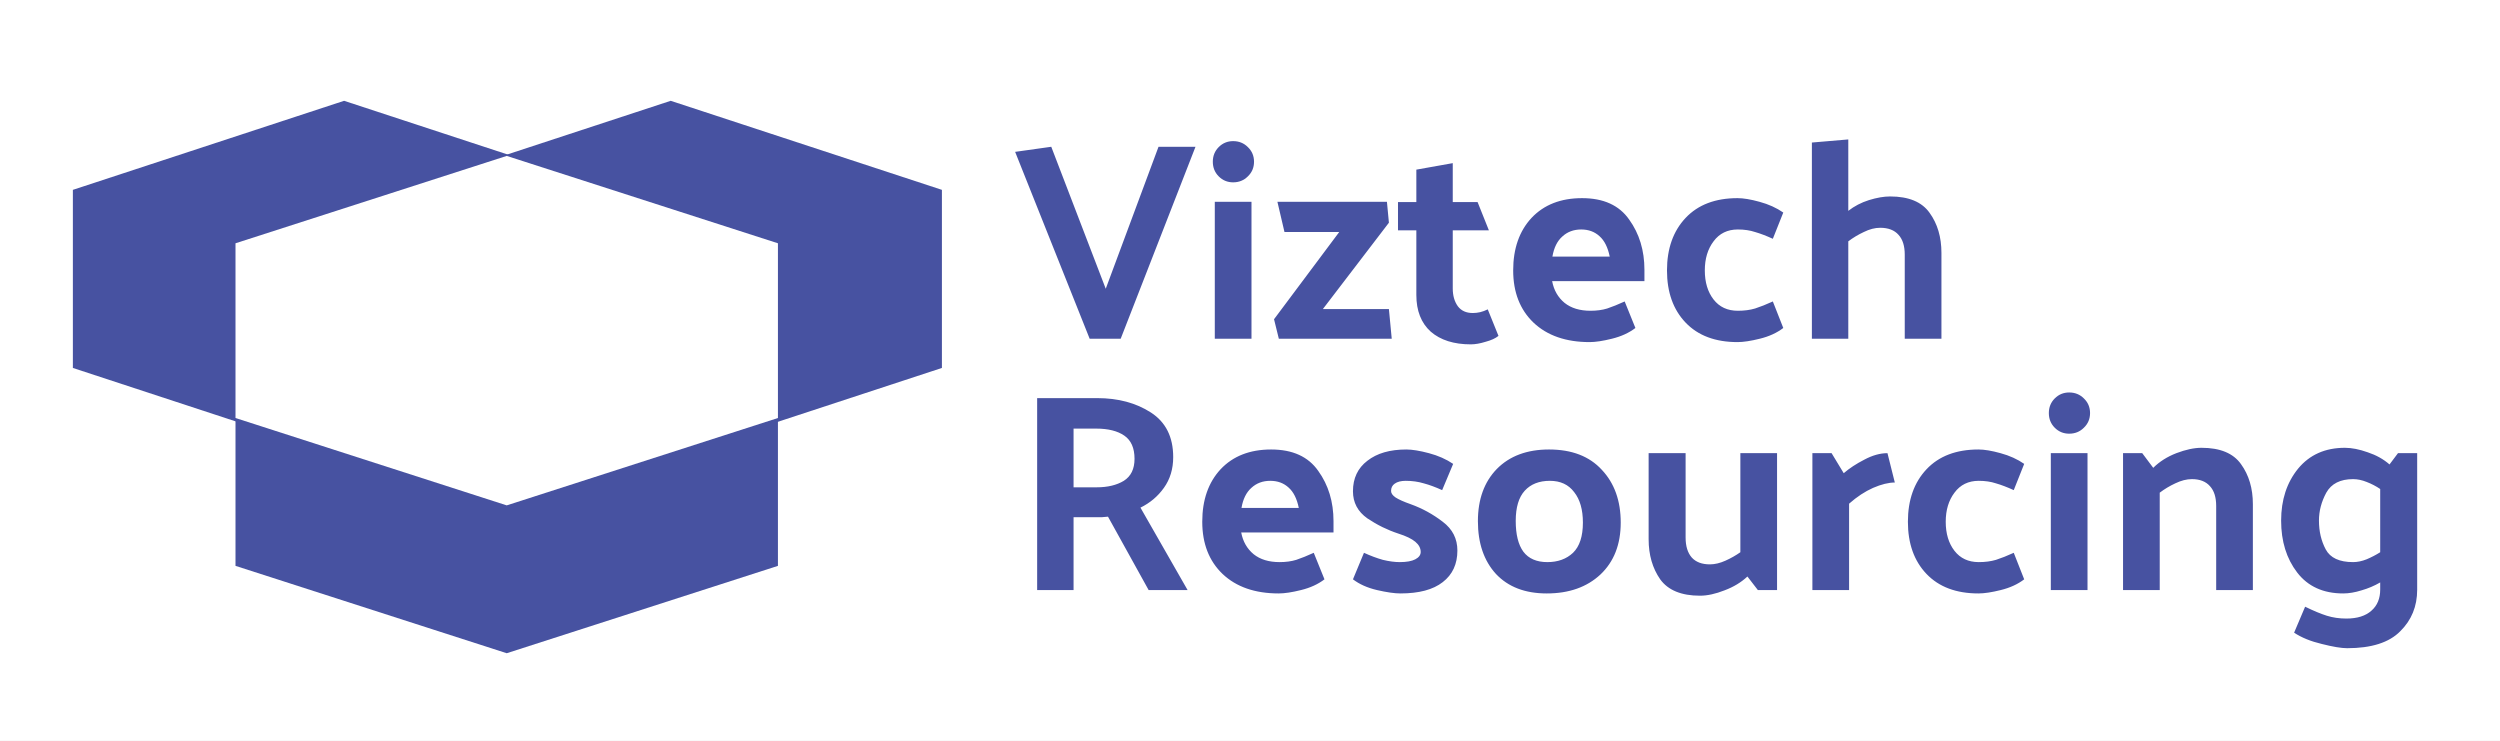
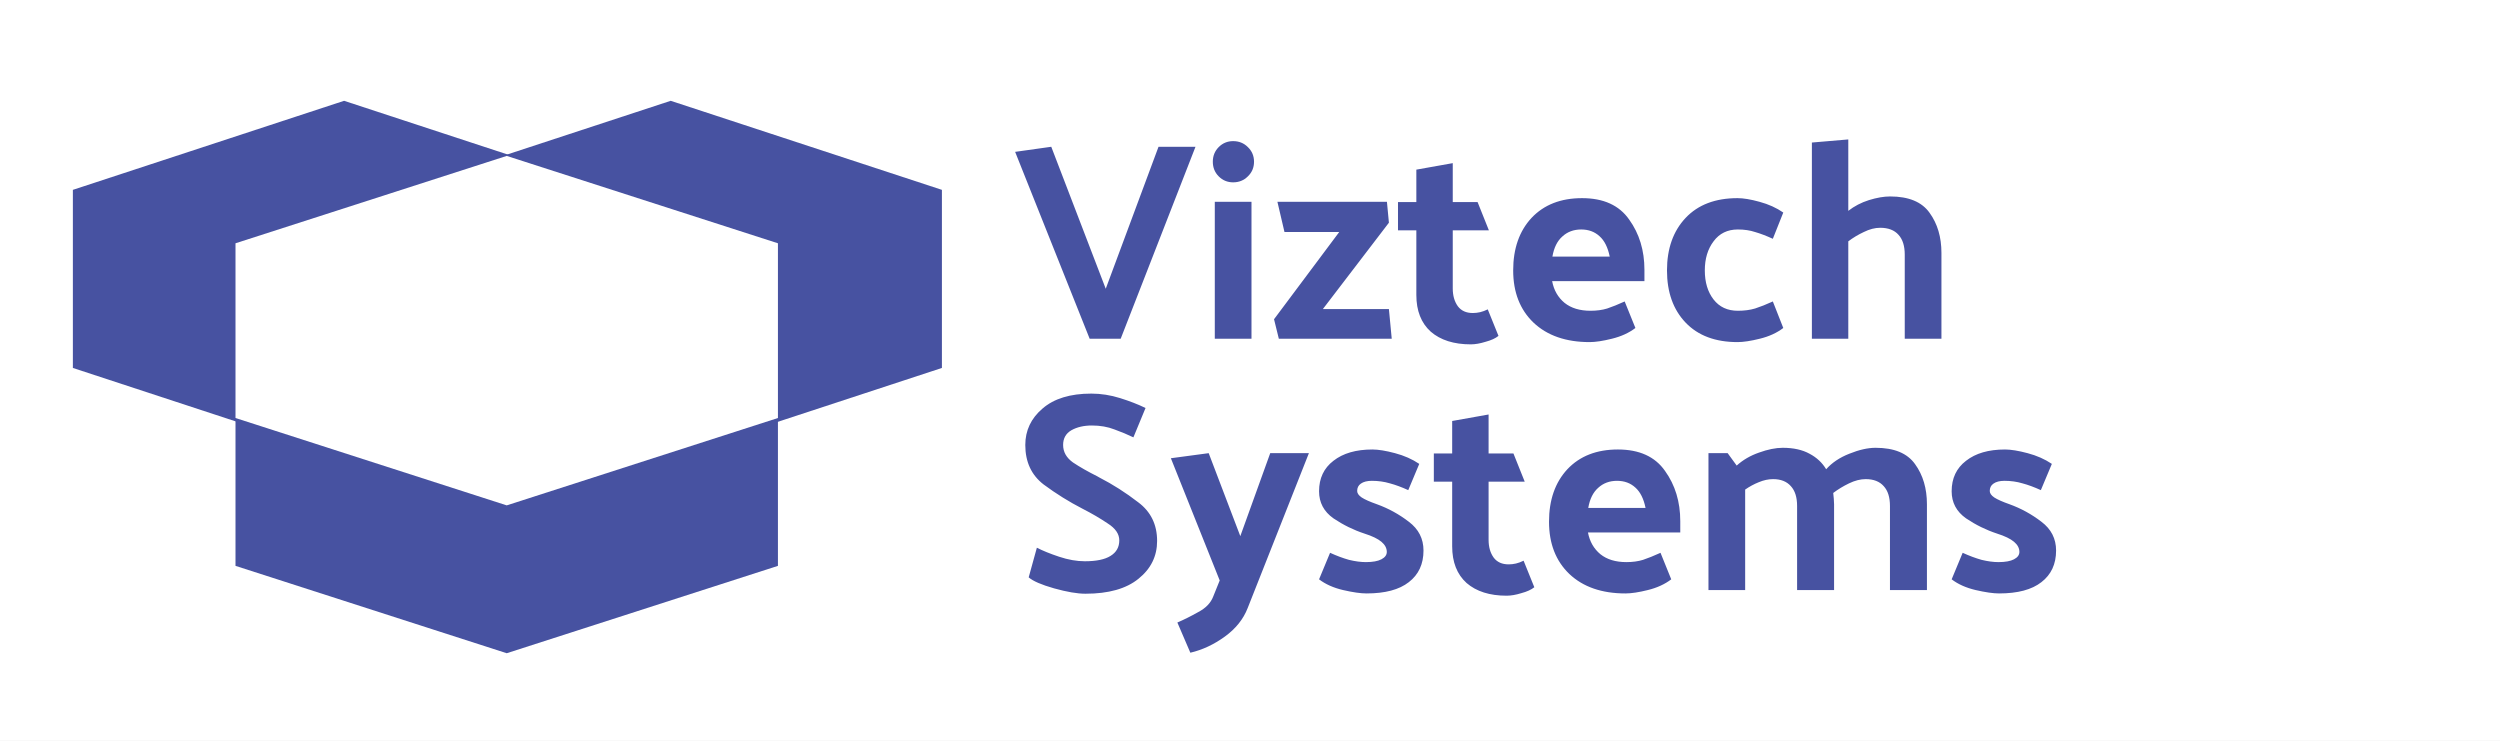
<svg xmlns="http://www.w3.org/2000/svg" width="1860" height="551" viewBox="0 0 1860 551" fill="none">
-   <g clip-path="url(#clip0_0_1)">
+   <g clip-path="url(#clip0_10_23)">
    <rect width="1860" height="551" fill="white" />
    <path d="M499 75L700.784 141.25V273.75L499 340L297.216 273.75V141.25L499 75Z" fill="#4752A1" />
    <path d="M256 75L457.784 141.25V273.75L256 340L54.216 273.75V141.25L256 75Z" fill="#4752A1" />
    <path d="M377 226L578.784 291V421L377 486L175.216 421V291L377 226Z" fill="#4752A1" />
    <path d="M377 116L578.784 181V311L377 376L175.216 311V181L377 116Z" fill="white" />
    <path d="M810.7 252L755.26 112.98L782.14 109.2L822.67 214.83L861.94 109.2H889.45L833.8 252H810.7ZM917.457 105C921.797 105 925.437 106.47 928.377 109.41C931.457 112.35 932.997 115.99 932.997 120.33C932.997 124.67 931.457 128.31 928.377 131.25C925.437 134.19 921.797 135.66 917.457 135.66C913.257 135.66 909.687 134.19 906.747 131.25C903.807 128.31 902.337 124.67 902.337 120.33C902.337 115.99 903.807 112.35 906.747 109.41C909.687 106.47 913.257 105 917.457 105ZM931.107 150.15V252H903.807V150.15H931.107ZM1033.35 165.69L984.208 229.95H1033.35L1035.45 252H951.448L947.878 237.51L996.388 172.62H955.648L950.398 150.15H1031.88L1033.35 165.69ZM1114.87 249.9C1112.63 251.72 1109.41 253.19 1105.21 254.31C1101.15 255.57 1097.51 256.2 1094.29 256.2C1081.69 256.2 1071.75 253.05 1064.47 246.75C1057.33 240.31 1053.76 231.21 1053.76 219.45V171.36H1040.11V150.36H1053.76V126.21L1080.85 121.38V150.36H1099.33L1107.73 171.36H1080.85V214.62C1080.85 219.94 1082.11 224.35 1084.63 227.85C1087.15 231.21 1090.86 232.89 1095.76 232.89C1097.58 232.89 1099.4 232.68 1101.22 232.26C1103.04 231.84 1104.93 231.14 1106.89 230.16L1114.87 249.9ZM1182.72 254.52C1165.08 254.52 1151.15 249.69 1140.93 240.03C1130.85 230.37 1125.81 217.42 1125.81 201.18C1125.81 184.94 1130.36 171.92 1139.46 162.12C1148.7 152.32 1161.23 147.42 1177.05 147.42C1193.01 147.42 1204.7 152.74 1212.12 163.38C1219.68 173.88 1223.46 186.34 1223.46 200.76V209.16H1154.79C1156.05 215.88 1159.13 221.27 1164.03 225.33C1168.93 229.25 1175.37 231.21 1183.35 231.21C1187.97 231.21 1192.1 230.65 1195.74 229.53C1199.52 228.27 1203.86 226.52 1208.76 224.28L1216.74 244.02C1211.98 247.66 1206.17 250.32 1199.31 252C1192.59 253.68 1187.06 254.52 1182.72 254.52ZM1197.63 190.89C1196.23 184.03 1193.71 178.99 1190.07 175.77C1186.43 172.41 1181.88 170.73 1176.42 170.73C1170.82 170.73 1166.13 172.48 1162.35 175.98C1158.57 179.34 1156.12 184.31 1155 190.89H1197.63ZM1292.95 170.73C1285.25 170.73 1279.23 173.67 1274.89 179.55C1270.55 185.29 1268.38 192.5 1268.38 201.18C1268.38 210 1270.55 217.21 1274.89 222.81C1279.23 228.41 1285.25 231.21 1292.95 231.21C1297.71 231.21 1301.98 230.65 1305.76 229.53C1309.68 228.27 1314.09 226.52 1318.99 224.28L1326.76 244.02C1322 247.66 1316.19 250.32 1309.33 252C1302.61 253.68 1297.08 254.52 1292.74 254.52C1276.22 254.52 1263.34 249.69 1254.1 240.03C1244.86 230.37 1240.24 217.42 1240.24 201.18C1240.24 184.94 1244.86 171.92 1254.1 162.12C1263.34 152.32 1276.22 147.42 1292.74 147.42C1297.08 147.42 1302.54 148.33 1309.12 150.15C1315.84 151.97 1321.72 154.63 1326.76 158.13L1318.99 177.66C1314.09 175.42 1309.68 173.74 1305.76 172.62C1301.98 171.36 1297.71 170.73 1292.95 170.73ZM1375.13 156.87C1379.61 153.37 1384.72 150.71 1390.46 148.89C1396.34 147.07 1401.59 146.16 1406.21 146.16C1420.07 146.16 1429.87 150.22 1435.61 158.34C1441.49 166.46 1444.43 176.4 1444.43 188.16V252H1417.13V189.42C1417.13 182.98 1415.59 178.08 1412.51 174.72C1409.43 171.22 1404.88 169.47 1398.86 169.47C1394.94 169.47 1390.88 170.52 1386.68 172.62C1382.48 174.58 1378.63 176.89 1375.13 179.55V252H1348.04V106.05L1375.13 103.74V156.87Z" fill="#4752A1" />
-     <path d="M815.53 318.88H798.73V362.56H815.95C824.07 362.56 830.79 360.95 836.11 357.73C841.43 354.37 844.09 348.91 844.09 341.35C844.09 333.37 841.57 327.63 836.53 324.13C831.49 320.63 824.49 318.88 815.53 318.88ZM854.59 439L824.35 384.4C822.81 384.54 821.2 384.68 819.52 384.82C817.84 384.82 816.16 384.82 814.48 384.82H798.73V439H771.64V296.2H816.37C831.91 296.2 845.21 299.77 856.27 306.91C867.33 314.05 872.86 325.11 872.86 340.09C872.86 348.91 870.55 356.54 865.93 362.98C861.45 369.28 855.64 374.18 848.5 377.68L883.57 439H854.59ZM951.39 441.52C933.75 441.52 919.82 436.69 909.6 427.03C899.52 417.37 894.48 404.42 894.48 388.18C894.48 371.94 899.03 358.92 908.13 349.12C917.37 339.32 929.9 334.42 945.72 334.42C961.68 334.42 973.37 339.74 980.79 350.38C988.35 360.88 992.13 373.34 992.13 387.76V396.16H923.46C924.72 402.88 927.8 408.27 932.7 412.33C937.6 416.25 944.04 418.21 952.02 418.21C956.64 418.21 960.77 417.65 964.41 416.53C968.19 415.27 972.53 413.52 977.43 411.28L985.41 431.02C980.65 434.66 974.84 437.32 967.98 439C961.26 440.68 955.73 441.52 951.39 441.52ZM966.3 377.89C964.9 371.03 962.38 365.99 958.74 362.77C955.1 359.41 950.55 357.73 945.09 357.73C939.49 357.73 934.8 359.48 931.02 362.98C927.24 366.34 924.79 371.31 923.67 377.89H966.3ZM1072.96 364.66C1068.06 362.42 1063.51 360.74 1059.31 359.62C1055.11 358.36 1050.63 357.73 1045.87 357.73C1042.37 357.73 1039.64 358.43 1037.68 359.83C1035.86 361.09 1034.95 362.91 1034.95 365.29C1034.95 366.97 1036.07 368.58 1038.31 370.12C1040.69 371.66 1044.47 373.34 1049.65 375.16C1058.19 378.24 1066.1 382.58 1073.38 388.18C1080.66 393.64 1084.3 400.78 1084.3 409.6C1084.3 419.68 1080.66 427.52 1073.38 433.12C1066.24 438.72 1055.74 441.52 1041.88 441.52C1037.54 441.52 1031.73 440.68 1024.45 439C1017.31 437.32 1011.36 434.66 1006.6 431.02L1014.79 411.28C1019.69 413.52 1024.38 415.27 1028.86 416.53C1033.48 417.65 1037.68 418.21 1041.46 418.21C1046.5 418.21 1050.35 417.51 1053.01 416.11C1055.67 414.71 1057 412.89 1057 410.65C1057 407.85 1055.67 405.33 1053.01 403.09C1050.35 400.85 1046.15 398.82 1040.41 397C1032.29 394.34 1024.59 390.56 1017.31 385.66C1010.17 380.62 1006.6 373.9 1006.6 365.5C1006.6 355.84 1010.17 348.28 1017.31 342.82C1024.45 337.22 1034.11 334.42 1046.29 334.42C1050.63 334.42 1056.23 335.33 1063.09 337.15C1069.95 338.97 1075.97 341.63 1081.15 345.13L1072.96 364.66ZM1150.8 441.52C1134.7 441.52 1122.1 436.69 1113 427.03C1104.04 417.23 1099.56 404.14 1099.56 387.76C1099.56 371.52 1104.25 358.57 1113.63 348.91C1123.15 339.25 1136.1 334.42 1152.48 334.42C1169.42 334.42 1182.51 339.46 1191.75 349.54C1201.13 359.48 1205.82 372.57 1205.82 388.81C1205.82 405.05 1200.78 417.93 1190.7 427.45C1180.62 436.83 1167.32 441.52 1150.8 441.52ZM1177.68 388.81C1177.68 379.15 1175.51 371.59 1171.17 366.13C1166.97 360.53 1160.95 357.73 1153.11 357.73C1145.13 357.73 1138.9 360.18 1134.42 365.08C1129.94 369.98 1127.7 377.47 1127.7 387.55C1127.7 397.63 1129.59 405.26 1133.37 410.44C1137.29 415.62 1143.24 418.21 1151.22 418.21C1159.06 418.21 1165.43 415.9 1170.33 411.28C1175.23 406.52 1177.68 399.03 1177.68 388.81ZM1300.08 428.92C1295.46 433.26 1289.79 436.69 1283.07 439.21C1276.35 441.87 1270.26 443.2 1264.8 443.2C1250.94 443.2 1241.07 439.14 1235.19 431.02C1229.45 422.76 1226.58 412.82 1226.58 401.2V337.15H1254.09V399.94C1254.09 406.38 1255.63 411.35 1258.71 414.85C1261.79 418.21 1266.27 419.89 1272.15 419.89C1275.79 419.89 1279.64 418.98 1283.7 417.16C1287.76 415.34 1291.47 413.24 1294.83 410.86V337.15H1322.13V439H1307.85L1300.08 428.92ZM1404.28 337.15L1409.74 358.99C1405.12 358.99 1399.73 360.32 1393.57 362.98C1387.55 365.64 1381.6 369.56 1375.72 374.74V439H1348.42V337.15H1362.7L1371.73 352.06C1375.93 348.42 1381.04 345.06 1387.06 341.98C1393.08 338.76 1398.82 337.15 1404.28 337.15ZM1472.19 357.73C1464.49 357.73 1458.47 360.67 1454.13 366.55C1449.79 372.29 1447.62 379.5 1447.62 388.18C1447.62 397 1449.79 404.21 1454.13 409.81C1458.47 415.41 1464.49 418.21 1472.19 418.21C1476.95 418.21 1481.22 417.65 1485 416.53C1488.92 415.27 1493.33 413.52 1498.23 411.28L1506 431.02C1501.24 434.66 1495.43 437.32 1488.57 439C1481.85 440.68 1476.32 441.52 1471.98 441.52C1455.46 441.52 1442.58 436.69 1433.34 427.03C1424.1 417.37 1419.48 404.42 1419.48 388.18C1419.48 371.94 1424.1 358.92 1433.34 349.12C1442.58 339.32 1455.46 334.42 1471.98 334.42C1476.32 334.42 1481.78 335.33 1488.36 337.15C1495.08 338.97 1500.96 341.63 1506 345.13L1498.23 364.66C1493.33 362.42 1488.92 360.74 1485 359.62C1481.22 358.36 1476.95 357.73 1472.19 357.73ZM1539.46 292C1543.8 292 1547.44 293.47 1550.38 296.41C1553.46 299.35 1555 302.99 1555 307.33C1555 311.67 1553.46 315.31 1550.38 318.25C1547.44 321.19 1543.8 322.66 1539.46 322.66C1535.26 322.66 1531.69 321.19 1528.75 318.25C1525.81 315.31 1524.34 311.67 1524.34 307.33C1524.34 302.99 1525.81 299.35 1528.75 296.41C1531.69 293.47 1535.26 292 1539.46 292ZM1553.11 337.15V439H1525.81V337.15H1553.11ZM1602.01 348.07C1606.63 343.45 1612.37 339.81 1619.23 337.15C1626.23 334.49 1632.46 333.16 1637.92 333.16C1651.78 333.16 1661.58 337.22 1667.32 345.34C1673.2 353.46 1676.14 363.4 1676.14 375.16V439H1648.84V376.42C1648.84 369.98 1647.3 365.08 1644.22 361.72C1641.14 358.22 1636.66 356.47 1630.78 356.47C1626.86 356.47 1622.73 357.52 1618.39 359.62C1614.19 361.58 1610.34 363.89 1606.84 366.55V439H1579.54V337.15H1593.82L1602.01 348.07ZM1750.71 356.47C1741.19 356.47 1734.54 359.83 1730.76 366.55C1727.12 373.27 1725.3 380.2 1725.3 387.34C1725.3 395.32 1726.98 402.46 1730.34 408.76C1733.7 415.06 1740.49 418.21 1750.71 418.21C1753.93 418.21 1757.29 417.51 1760.79 416.11C1764.43 414.57 1767.79 412.82 1770.87 410.86V363.82C1767.79 361.72 1764.43 359.97 1760.79 358.57C1757.29 357.17 1753.93 356.47 1750.71 356.47ZM1798.38 337.15V438.79C1798.38 451.11 1794.18 461.4 1785.78 469.66C1777.52 478.06 1764.36 482.26 1746.3 482.26C1741.96 482.26 1735.66 481.21 1727.4 479.11C1719.14 477.15 1712.28 474.35 1706.82 470.71L1715.01 451.39C1721.31 454.47 1726.7 456.71 1731.18 458.11C1735.66 459.51 1740.49 460.21 1745.67 460.21C1753.79 460.21 1760.02 458.25 1764.36 454.33C1768.7 450.55 1770.87 445.3 1770.87 438.58V433.33C1766.53 435.85 1761.91 437.81 1757.01 439.21C1752.11 440.75 1747.56 441.52 1743.36 441.52C1728.52 441.52 1717.11 436.34 1709.13 425.98C1701.15 415.62 1697.16 402.74 1697.16 387.34C1697.16 371.94 1701.36 359.06 1709.76 348.7C1718.3 338.34 1729.92 333.16 1744.62 333.16C1749.66 333.16 1755.33 334.28 1761.63 336.52C1767.93 338.62 1773.32 341.63 1777.8 345.55L1784.1 337.15H1798.38Z" fill="#4752A1" />
+     <path d="M771.43 407.5C775.77 409.74 781.3 411.98 788.02 414.22C794.74 416.46 801.11 417.58 807.13 417.58C815.67 417.58 822.04 416.25 826.24 413.59C830.58 410.93 832.75 407.08 832.75 402.04C832.75 397.28 829.88 393.08 824.14 389.44C818.54 385.66 812.31 382.02 805.45 378.52C795.37 373.34 785.71 367.32 776.47 360.46C767.37 353.46 762.82 343.66 762.82 331.06C762.82 320.28 767.09 311.25 775.63 303.97C784.17 296.55 796.28 292.84 811.96 292.84C819.1 292.84 826.24 293.96 833.38 296.2C840.52 298.44 846.82 300.89 852.28 303.55L843.25 325.39C838.91 323.29 834.22 321.33 829.18 319.51C824.14 317.55 818.54 316.57 812.38 316.57C806.36 316.57 801.25 317.76 797.05 320.14C792.99 322.52 790.96 326.16 790.96 331.06C790.96 336.24 793.41 340.58 798.31 344.08C803.35 347.44 809.37 350.87 816.37 354.37L817.84 355.21C827.92 360.39 837.58 366.55 846.82 373.69C856.2 380.69 860.89 390.28 860.89 402.46C860.89 413.8 856.27 423.18 847.03 430.6C837.93 438.02 824.77 441.73 807.55 441.73C801.53 441.73 793.76 440.4 784.24 437.74C774.86 435.08 768.56 432.35 765.34 429.55L771.43 407.5ZM902.629 443.83L907.459 431.86L871.129 340.93L899.269 337.15L922.789 398.89L945.049 337.15H973.819L928.249 452.44C925.029 460.7 919.359 467.77 911.239 473.65C903.119 479.53 894.579 483.52 885.619 485.62L875.959 463.15C880.859 461.05 886.039 458.46 891.499 455.38C897.099 452.44 900.809 448.59 902.629 443.83ZM1047.74 364.66C1042.84 362.42 1038.29 360.74 1034.09 359.62C1029.89 358.36 1025.41 357.73 1020.65 357.73C1017.15 357.73 1014.42 358.43 1012.46 359.83C1010.64 361.09 1009.73 362.91 1009.73 365.29C1009.73 366.97 1010.85 368.58 1013.09 370.12C1015.47 371.66 1019.25 373.34 1024.43 375.16C1032.97 378.24 1040.88 382.58 1048.16 388.18C1055.44 393.64 1059.08 400.78 1059.08 409.6C1059.08 419.68 1055.44 427.52 1048.16 433.12C1041.02 438.72 1030.52 441.52 1016.66 441.52C1012.32 441.52 1006.51 440.68 999.229 439C992.089 437.32 986.139 434.66 981.379 431.02L989.569 411.28C994.469 413.52 999.159 415.27 1003.64 416.53C1008.26 417.65 1012.46 418.21 1016.24 418.21C1021.28 418.21 1025.13 417.51 1027.79 416.11C1030.45 414.71 1031.78 412.89 1031.78 410.65C1031.78 407.85 1030.45 405.33 1027.79 403.09C1025.13 400.85 1020.93 398.82 1015.19 397C1007.07 394.34 999.369 390.56 992.089 385.66C984.949 380.62 981.379 373.9 981.379 365.5C981.379 355.84 984.949 348.28 992.089 342.82C999.229 337.22 1008.89 334.42 1021.07 334.42C1025.41 334.42 1031.01 335.33 1037.87 337.15C1044.73 338.97 1050.75 341.63 1055.93 345.13L1047.74 364.66ZM1141.53 436.9C1139.29 438.72 1136.07 440.19 1131.87 441.31C1127.81 442.57 1124.17 443.2 1120.95 443.2C1108.35 443.2 1098.41 440.05 1091.13 433.75C1083.99 427.31 1080.42 418.21 1080.42 406.45V358.36H1066.77V337.36H1080.42V313.21L1107.51 308.38V337.36H1125.99L1134.39 358.36H1107.51V401.62C1107.51 406.94 1108.77 411.35 1111.29 414.85C1113.81 418.21 1117.52 419.89 1122.42 419.89C1124.24 419.89 1126.06 419.68 1127.88 419.26C1129.7 418.84 1131.59 418.14 1133.55 417.16L1141.53 436.9ZM1209.38 441.52C1191.74 441.52 1177.81 436.69 1167.59 427.03C1157.51 417.37 1152.47 404.42 1152.47 388.18C1152.47 371.94 1157.02 358.92 1166.12 349.12C1175.36 339.32 1187.89 334.42 1203.71 334.42C1219.67 334.42 1231.36 339.74 1238.78 350.38C1246.34 360.88 1250.12 373.34 1250.12 387.76V396.16H1181.45C1182.71 402.88 1185.79 408.27 1190.69 412.33C1195.59 416.25 1202.03 418.21 1210.01 418.21C1214.63 418.21 1218.76 417.65 1222.4 416.53C1226.18 415.27 1230.52 413.52 1235.42 411.28L1243.4 431.02C1238.64 434.66 1232.83 437.32 1225.97 439C1219.25 440.68 1213.72 441.52 1209.38 441.52ZM1224.29 377.89C1222.89 371.03 1220.37 365.99 1216.73 362.77C1213.09 359.41 1208.54 357.73 1203.08 357.73C1197.48 357.73 1192.79 359.48 1189.01 362.98C1185.23 366.34 1182.78 371.31 1181.66 377.89H1224.29ZM1358.67 349.12C1363.01 344.22 1368.75 340.37 1375.89 337.57C1383.17 334.63 1389.68 333.16 1395.42 333.16C1409.28 333.16 1419.08 337.22 1424.82 345.34C1430.7 353.46 1433.64 363.4 1433.64 375.16V439H1406.13V376.42C1406.13 369.98 1404.59 365.08 1401.51 361.72C1398.43 358.22 1393.95 356.47 1388.07 356.47C1384.15 356.47 1380.02 357.52 1375.68 359.62C1371.34 361.72 1367.42 364.1 1363.92 366.76C1364.06 368.16 1364.2 369.56 1364.34 370.96C1364.48 372.36 1364.55 373.76 1364.55 375.16V439H1337.04V376.42C1337.04 369.98 1335.5 365.08 1332.42 361.72C1329.34 358.22 1324.93 356.47 1319.19 356.47C1315.69 356.47 1312.12 357.24 1308.48 358.78C1304.98 360.18 1301.62 362 1298.4 364.24V439H1271.1V337.15H1285.38L1292.1 346.39C1296.72 342.19 1302.25 338.97 1308.69 336.73C1315.27 334.35 1321.15 333.16 1326.33 333.16C1334.31 333.16 1340.96 334.63 1346.28 337.57C1351.6 340.37 1355.73 344.22 1358.67 349.12ZM1518.39 364.66C1513.49 362.42 1508.94 360.74 1504.74 359.62C1500.54 358.36 1496.06 357.73 1491.3 357.73C1487.8 357.73 1485.07 358.43 1483.11 359.83C1481.29 361.09 1480.38 362.91 1480.38 365.29C1480.38 366.97 1481.5 368.58 1483.74 370.12C1486.12 371.66 1489.9 373.34 1495.08 375.16C1503.62 378.24 1511.53 382.58 1518.81 388.18C1526.09 393.64 1529.73 400.78 1529.73 409.6C1529.73 419.68 1526.09 427.52 1518.81 433.12C1511.67 438.72 1501.17 441.52 1487.31 441.52C1482.97 441.52 1477.16 440.68 1469.88 439C1462.74 437.32 1456.79 434.66 1452.03 431.02L1460.22 411.28C1465.12 413.52 1469.81 415.27 1474.29 416.53C1478.91 417.65 1483.11 418.21 1486.89 418.21C1491.93 418.21 1495.78 417.51 1498.44 416.11C1501.1 414.71 1502.43 412.89 1502.43 410.65C1502.43 407.85 1501.1 405.33 1498.44 403.09C1495.78 400.85 1491.58 398.82 1485.84 397C1477.72 394.34 1470.02 390.56 1462.74 385.66C1455.6 380.62 1452.03 373.9 1452.03 365.5C1452.03 355.84 1455.6 348.28 1462.74 342.82C1469.88 337.22 1479.54 334.42 1491.72 334.42C1496.06 334.42 1501.66 335.33 1508.52 337.15C1515.38 338.97 1521.4 341.63 1526.58 345.13L1518.39 364.66Z" fill="#4752A1" />
  </g>
  <defs>
-     <clipPath id="clip0_0_1">
+     <clipPath id="clip0_10_23">
      <rect width="1860" height="551" fill="white" />
    </clipPath>
  </defs>
</svg>
